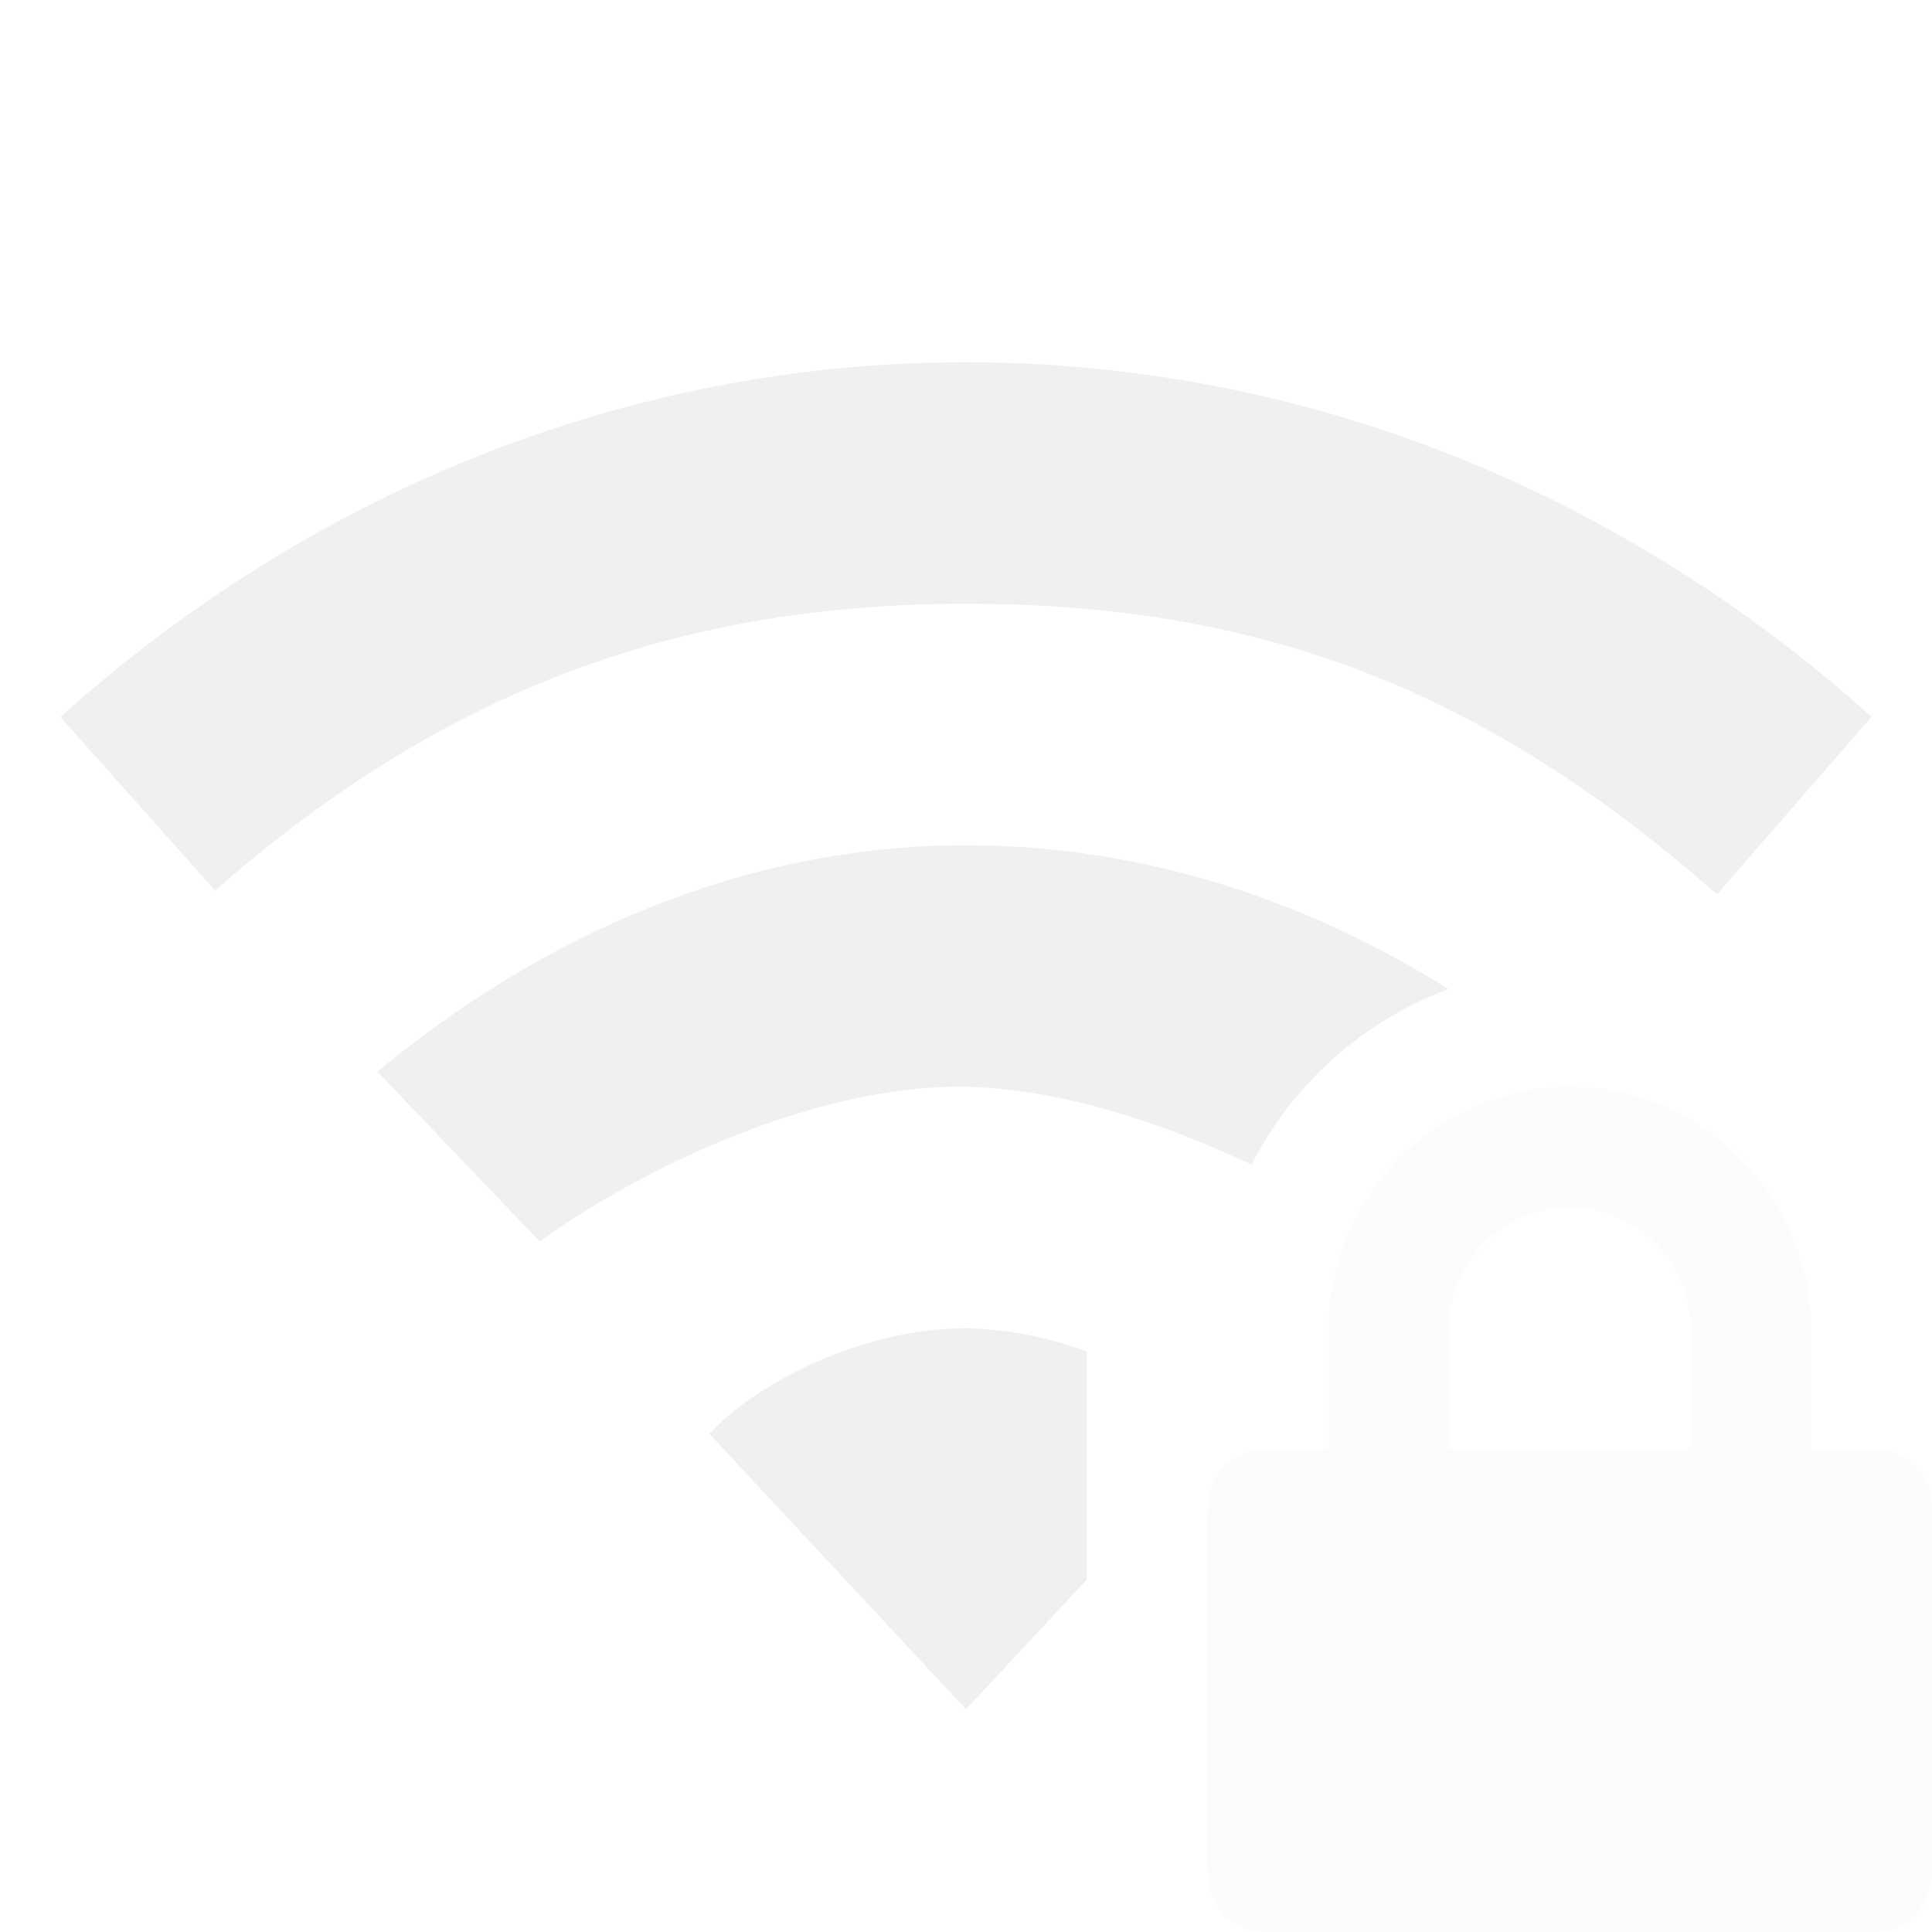
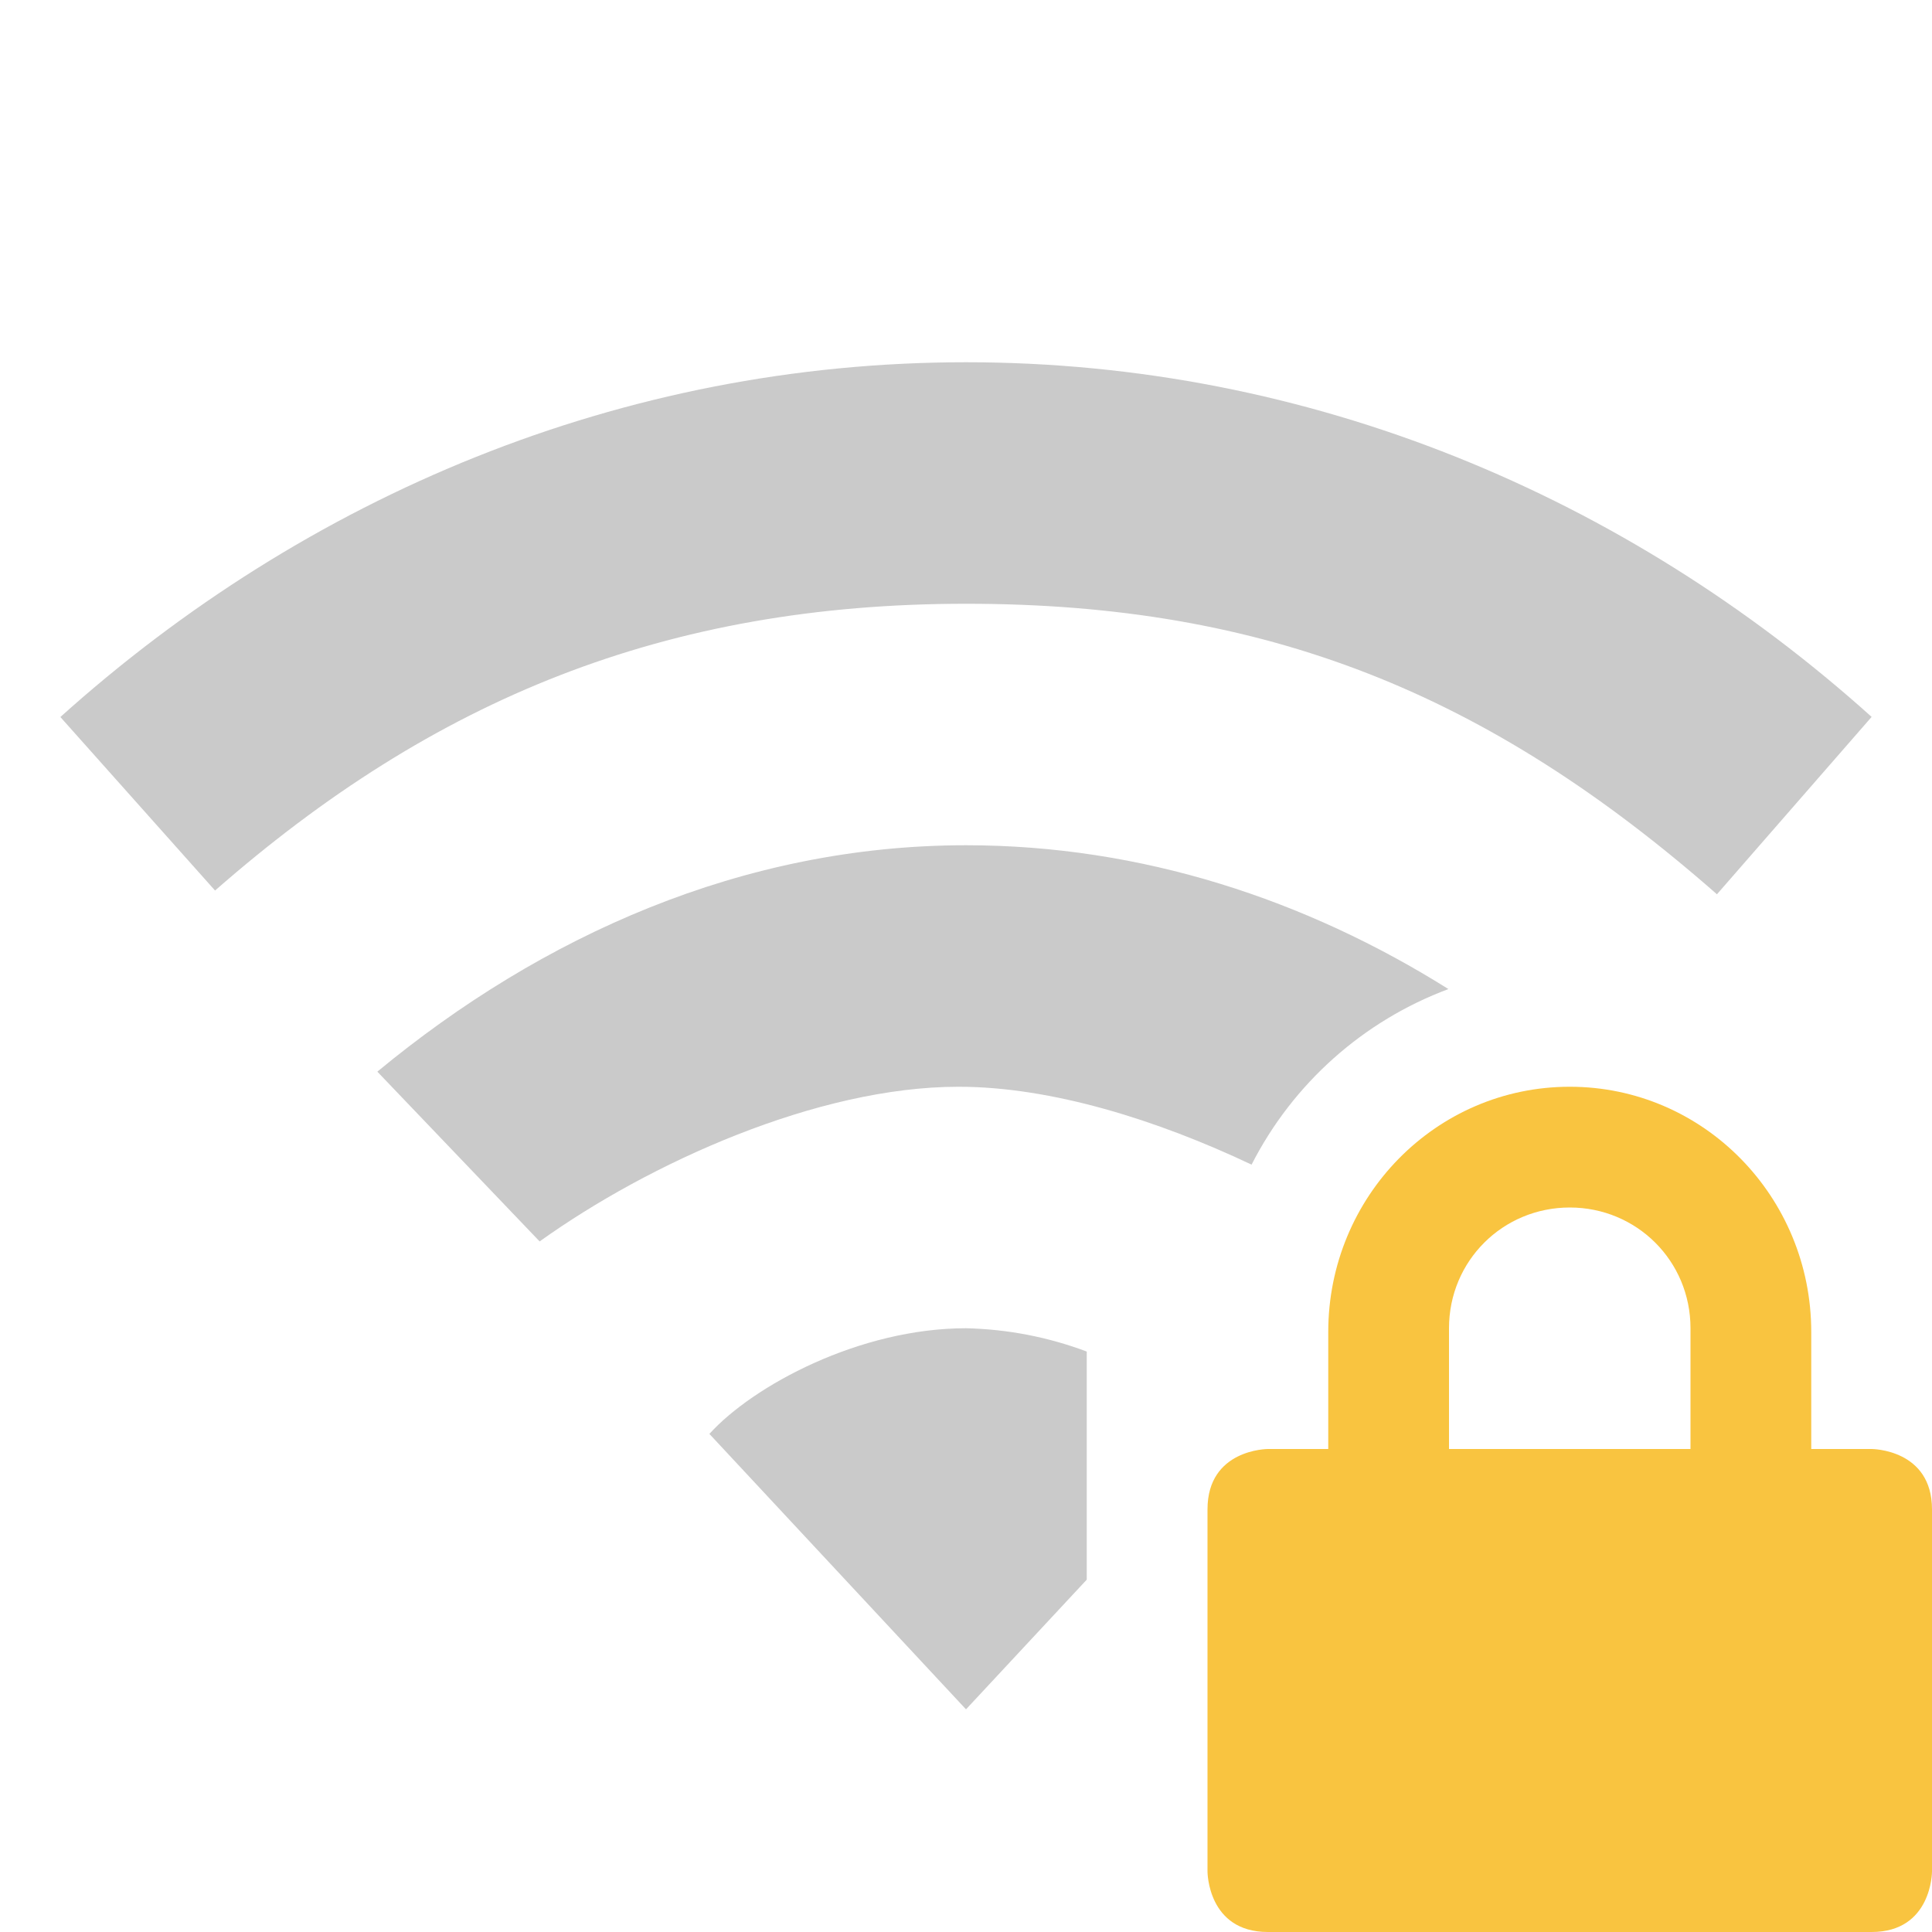
- <svg xmlns="http://www.w3.org/2000/svg" height="16" width="16" id="svg2" version="1.1">
+ <svg xmlns="http://www.w3.org/2000/svg" version="1.1" id="svg2" width="16" height="16">
  <defs id="defs12" />
-   <g transform="translate(-333 331)" id="g4">
-     <path d="M346-322c-1.108 0-2 .91-2 2.031v.969h-.5s-.5 0-.5.5v3s0 .5.5.5h5c.5 0 .5-.5.5-.5v-3c0-.5-.5-.5-.5-.5h-.5v-.969c0-1.12-.892-2.031-2-2.031zm0 1c.554 0 1 .442 1 1v1h-2v-1c0-.558.446-1 1-1z" fill="#666" id="path6" style="fill:#fcfcfc;fill-opacity:1" />
-     <path color="#000" d="M341-328c-2.853 0-5.468 1.111-7.5 2.938l1.281 1.437c1.812-1.588 3.733-2.375 6.22-2.375 2.486 0 4.32.74 6.218 2.406l1.281-1.469c-2.031-1.826-4.646-2.937-7.5-2.937zm0 4c-1.848 0-3.514.75-4.875 1.875l1.344 1.406c.906-.649 2.299-1.281 3.469-1.281.772 0 1.648.276 2.427.645a3.013 3.013 0 0 1 1.63-1.454c-1.179-.74-2.539-1.191-3.995-1.191zm0 4c-.884 0-1.765.477-2.125.875l2.125 2.281 1-1.074v-1.889a3.03 3.03 0 0 0-1-.193z" fill="#666" opacity=".35" overflow="visible" style="marker:none;fill:#d4d4d4" id="path8" />
+   <g id="g4" transform="translate(-333 331)">
+     <path style="fill:#f9c440;fill-opacity:1" id="path6" fill="#666" d="M346-322c-1.108 0-2 .91-2 2.031v.969h-.5s-.5 0-.5.5v3s0 .5.5.5h5c.5 0 .5-.5.5-.5v-3c0-.5-.5-.5-.5-.5h-.5v-.969c0-1.12-.892-2.031-2-2.031zm0 1c.554 0 1 .442 1 1v1h-2v-1c0-.558.446-1 1-1z" />
+     <path id="path8" style="marker:none;fill:#666666;fill-opacity:1" overflow="visible" opacity=".35" fill="#666" d="M341-328c-2.853 0-5.468 1.111-7.5 2.938l1.281 1.437c1.812-1.588 3.733-2.375 6.22-2.375 2.486 0 4.32.74 6.218 2.406l1.281-1.469c-2.031-1.826-4.646-2.937-7.5-2.937zm0 4c-1.848 0-3.514.75-4.875 1.875l1.344 1.406c.906-.649 2.299-1.281 3.469-1.281.772 0 1.648.276 2.427.645a3.013 3.013 0 0 1 1.63-1.454c-1.179-.74-2.539-1.191-3.995-1.191zm0 4c-.884 0-1.765.477-2.125.875l2.125 2.281 1-1.074v-1.889a3.03 3.03 0 0 0-1-.193z" color="#000" />
  </g>
</svg>
